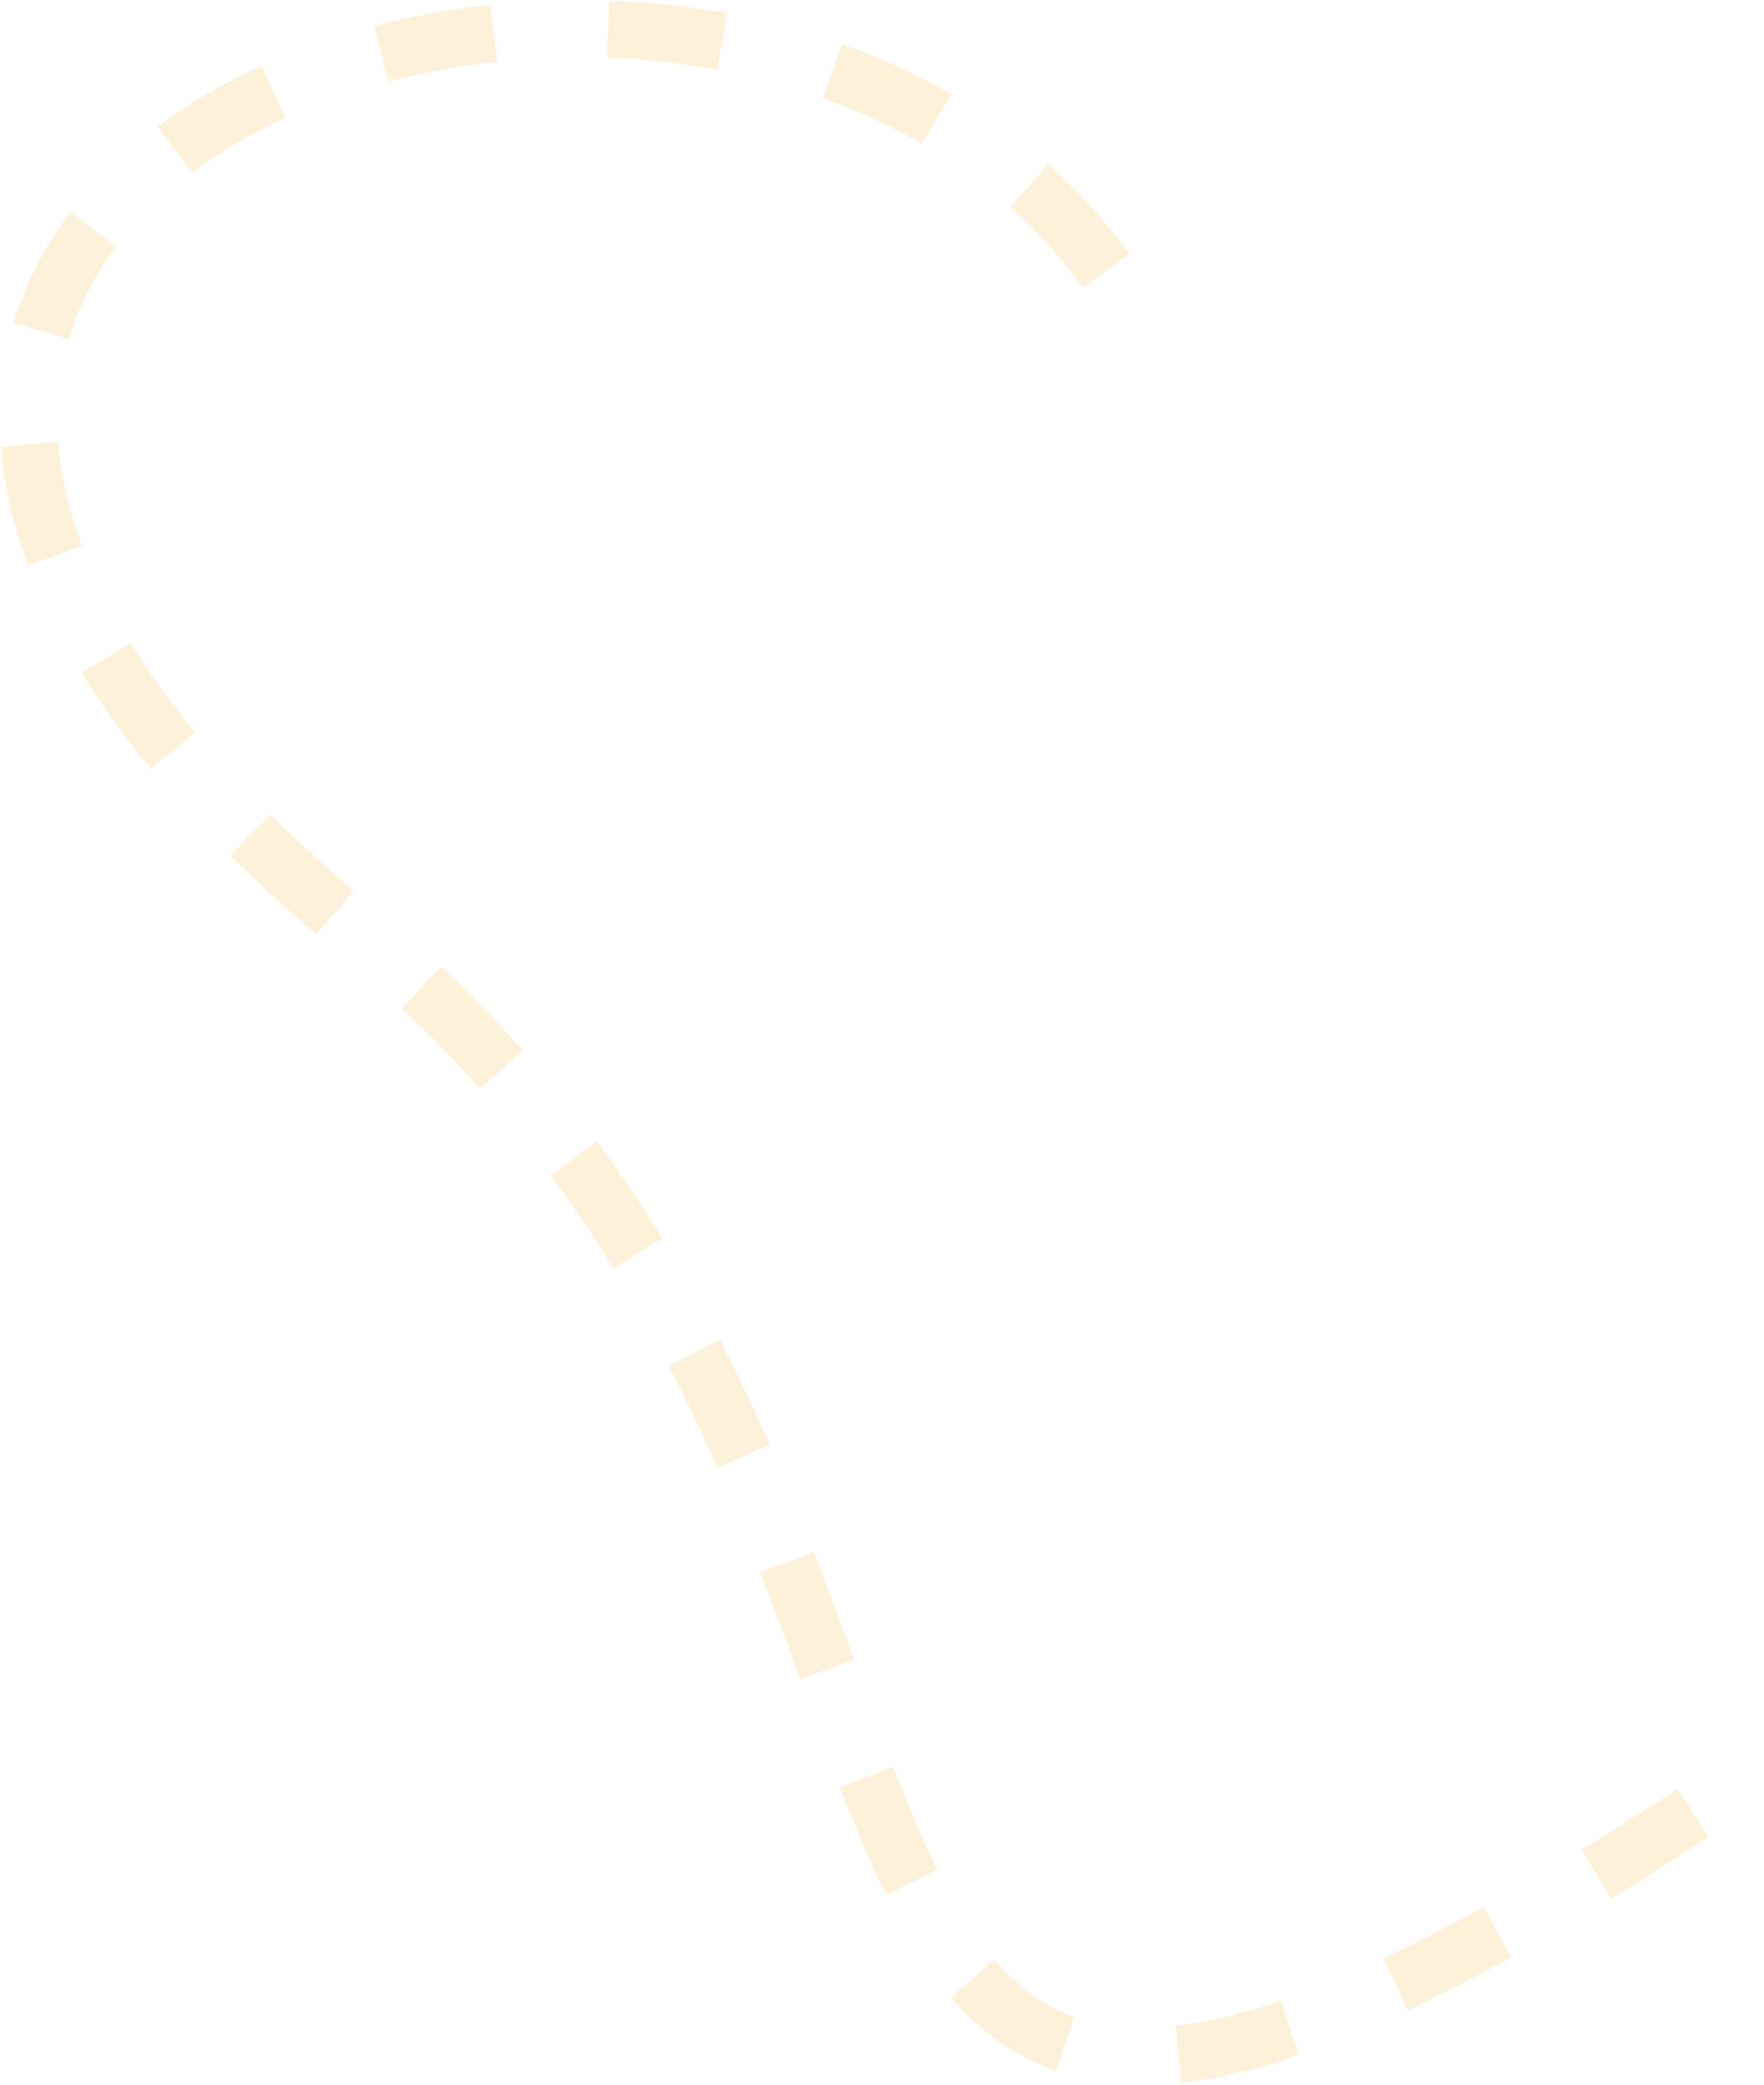
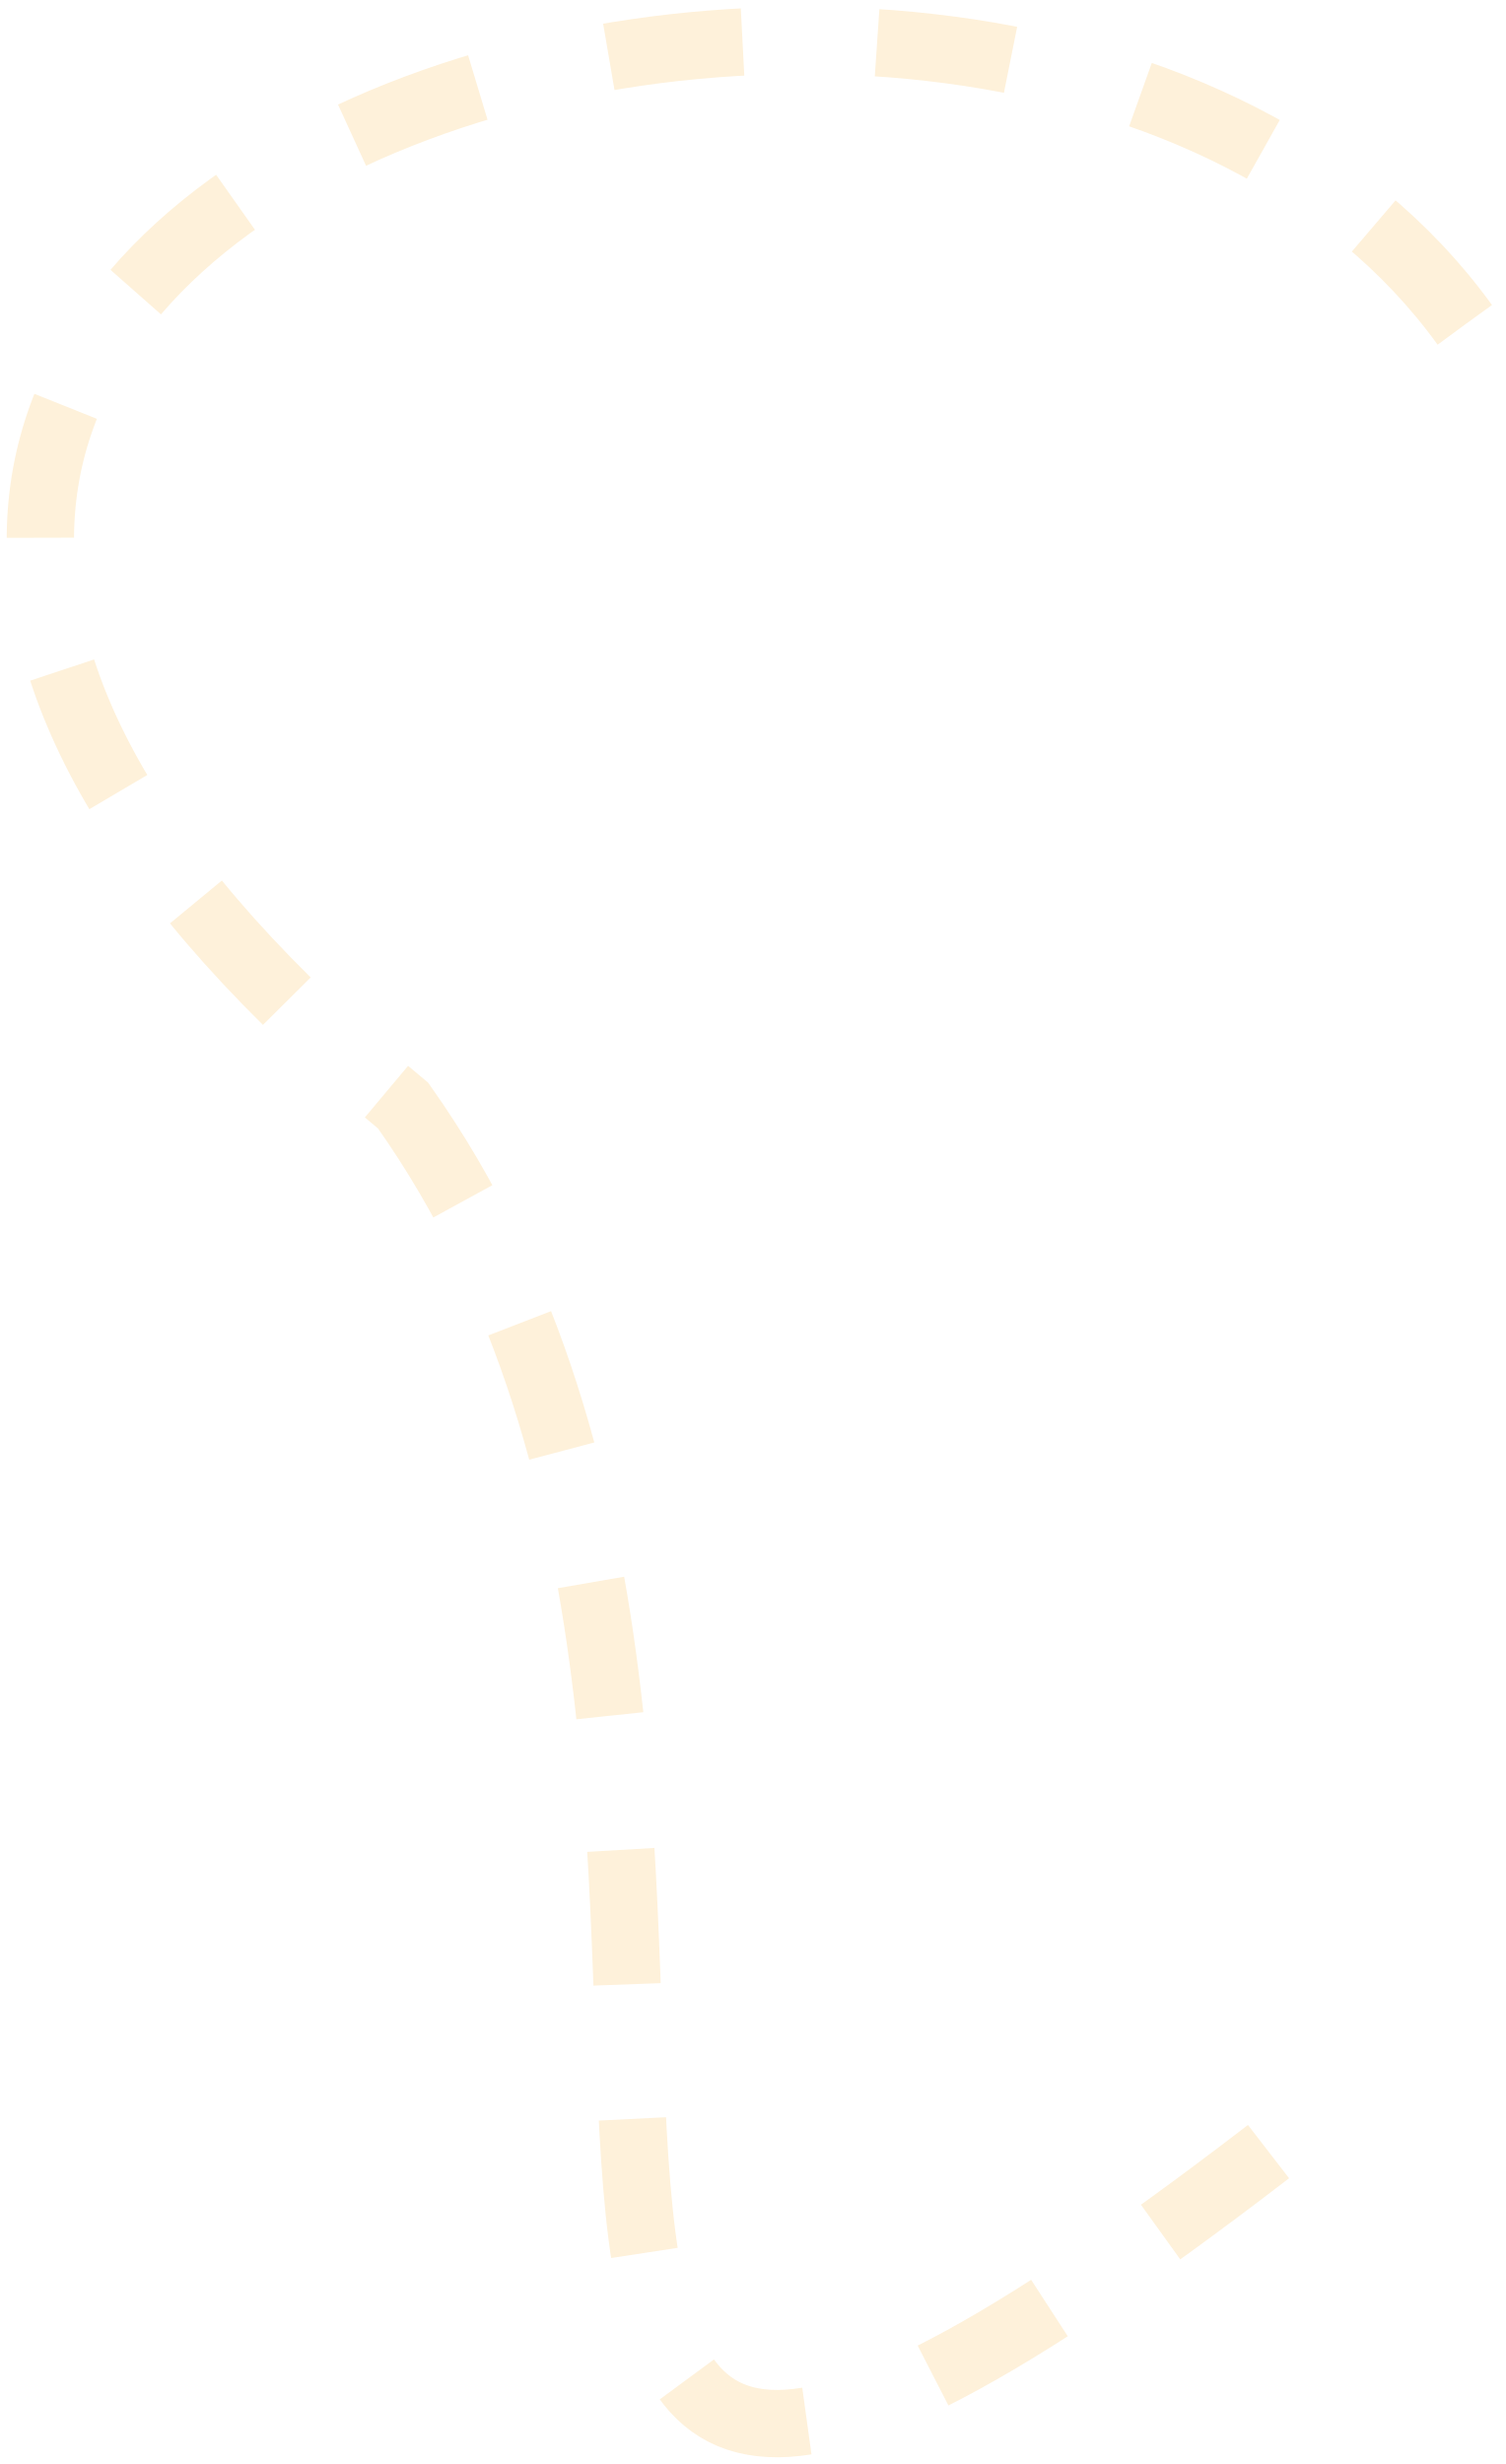
- <svg xmlns="http://www.w3.org/2000/svg" preserveAspectRatio="none" overflow="visible" style="display: block;" width="153.945" height="182.023" viewBox="0 0 153.945 182.023" fill="none">
-   <path id="Vector 3" d="M96.549 23.623C62.215 -23.877 -49.9 14.475 31.549 81.624C97.049 135.624 53.049 222.124 152.549 155.123" stroke="#FEF1DA" stroke-width="5" stroke-dasharray="10 10" />
+ <svg xmlns="http://www.w3.org/2000/svg" preserveAspectRatio="none" overflow="visible" style="display: block;" width="111.798" height="183.025" viewBox="0 0 111.798 183.025" fill="none">
+   <path id="Vector 3" d="M108.799 24.122C74.459 -23.376 -51.507 14.982 29.938 82.119C68.25 136.129 15.178 222.619 99.583 155.632" stroke="#FEF1DA" stroke-width="5" stroke-dasharray="10 10" />
</svg>
